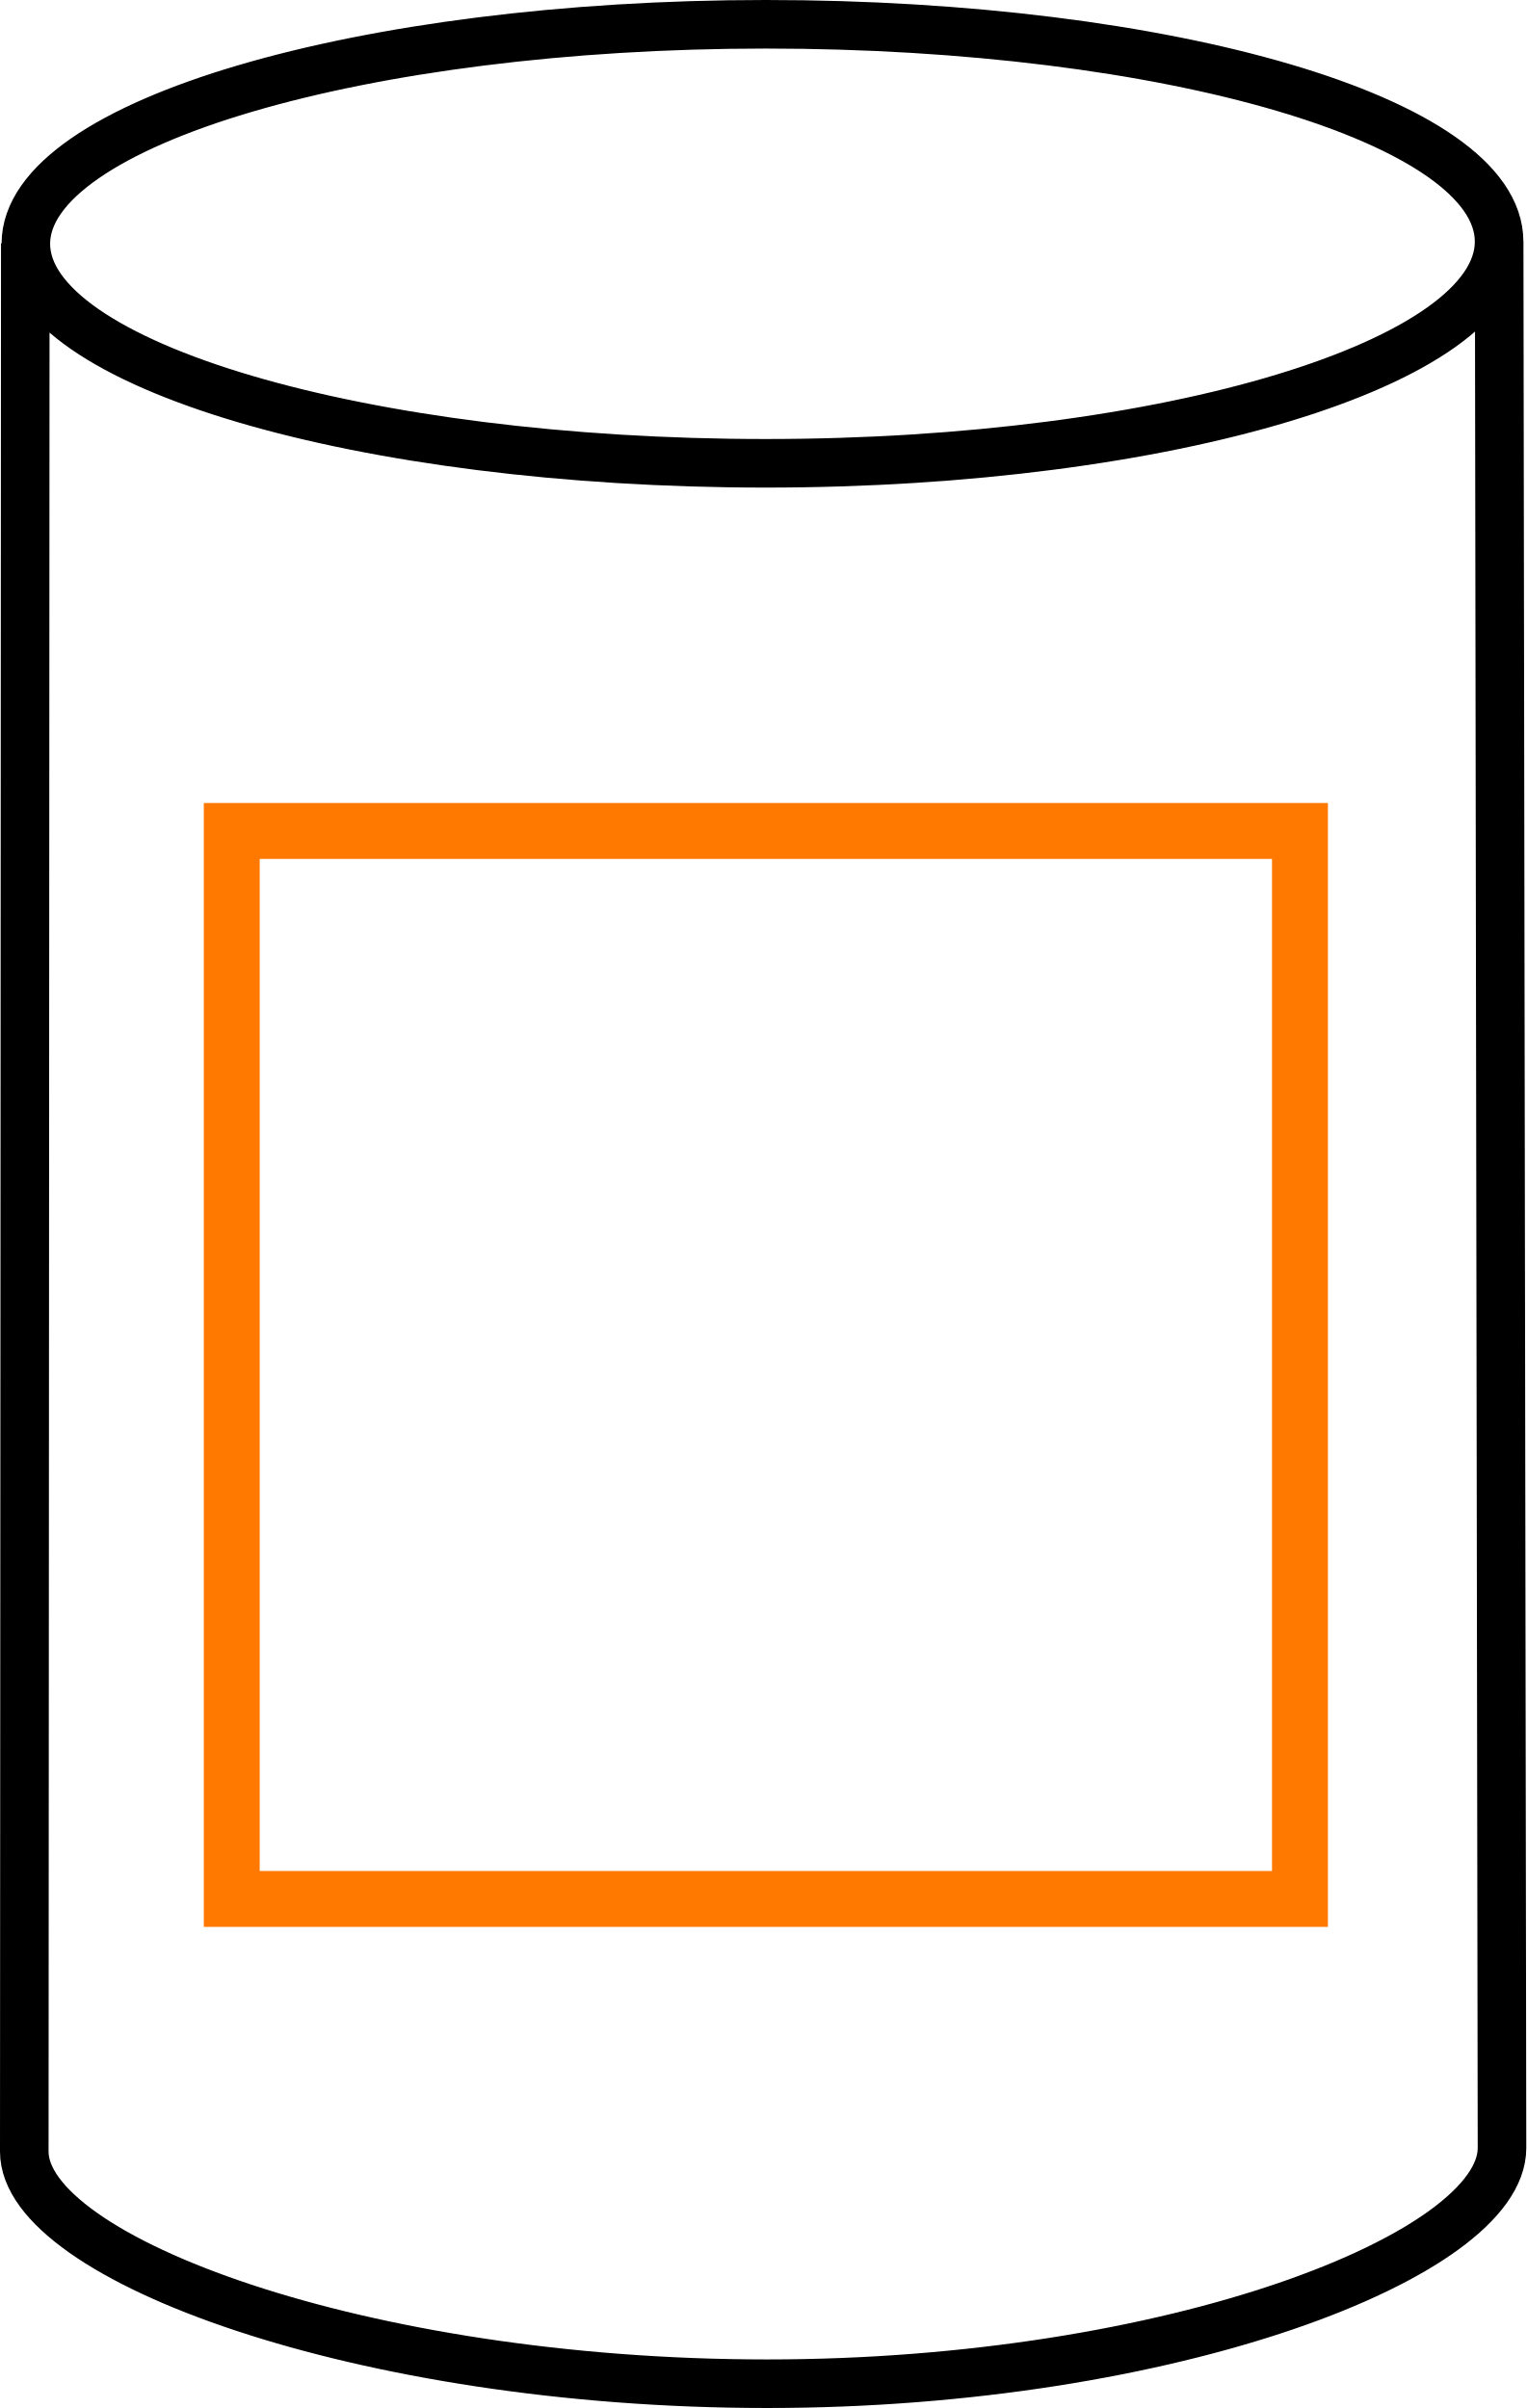
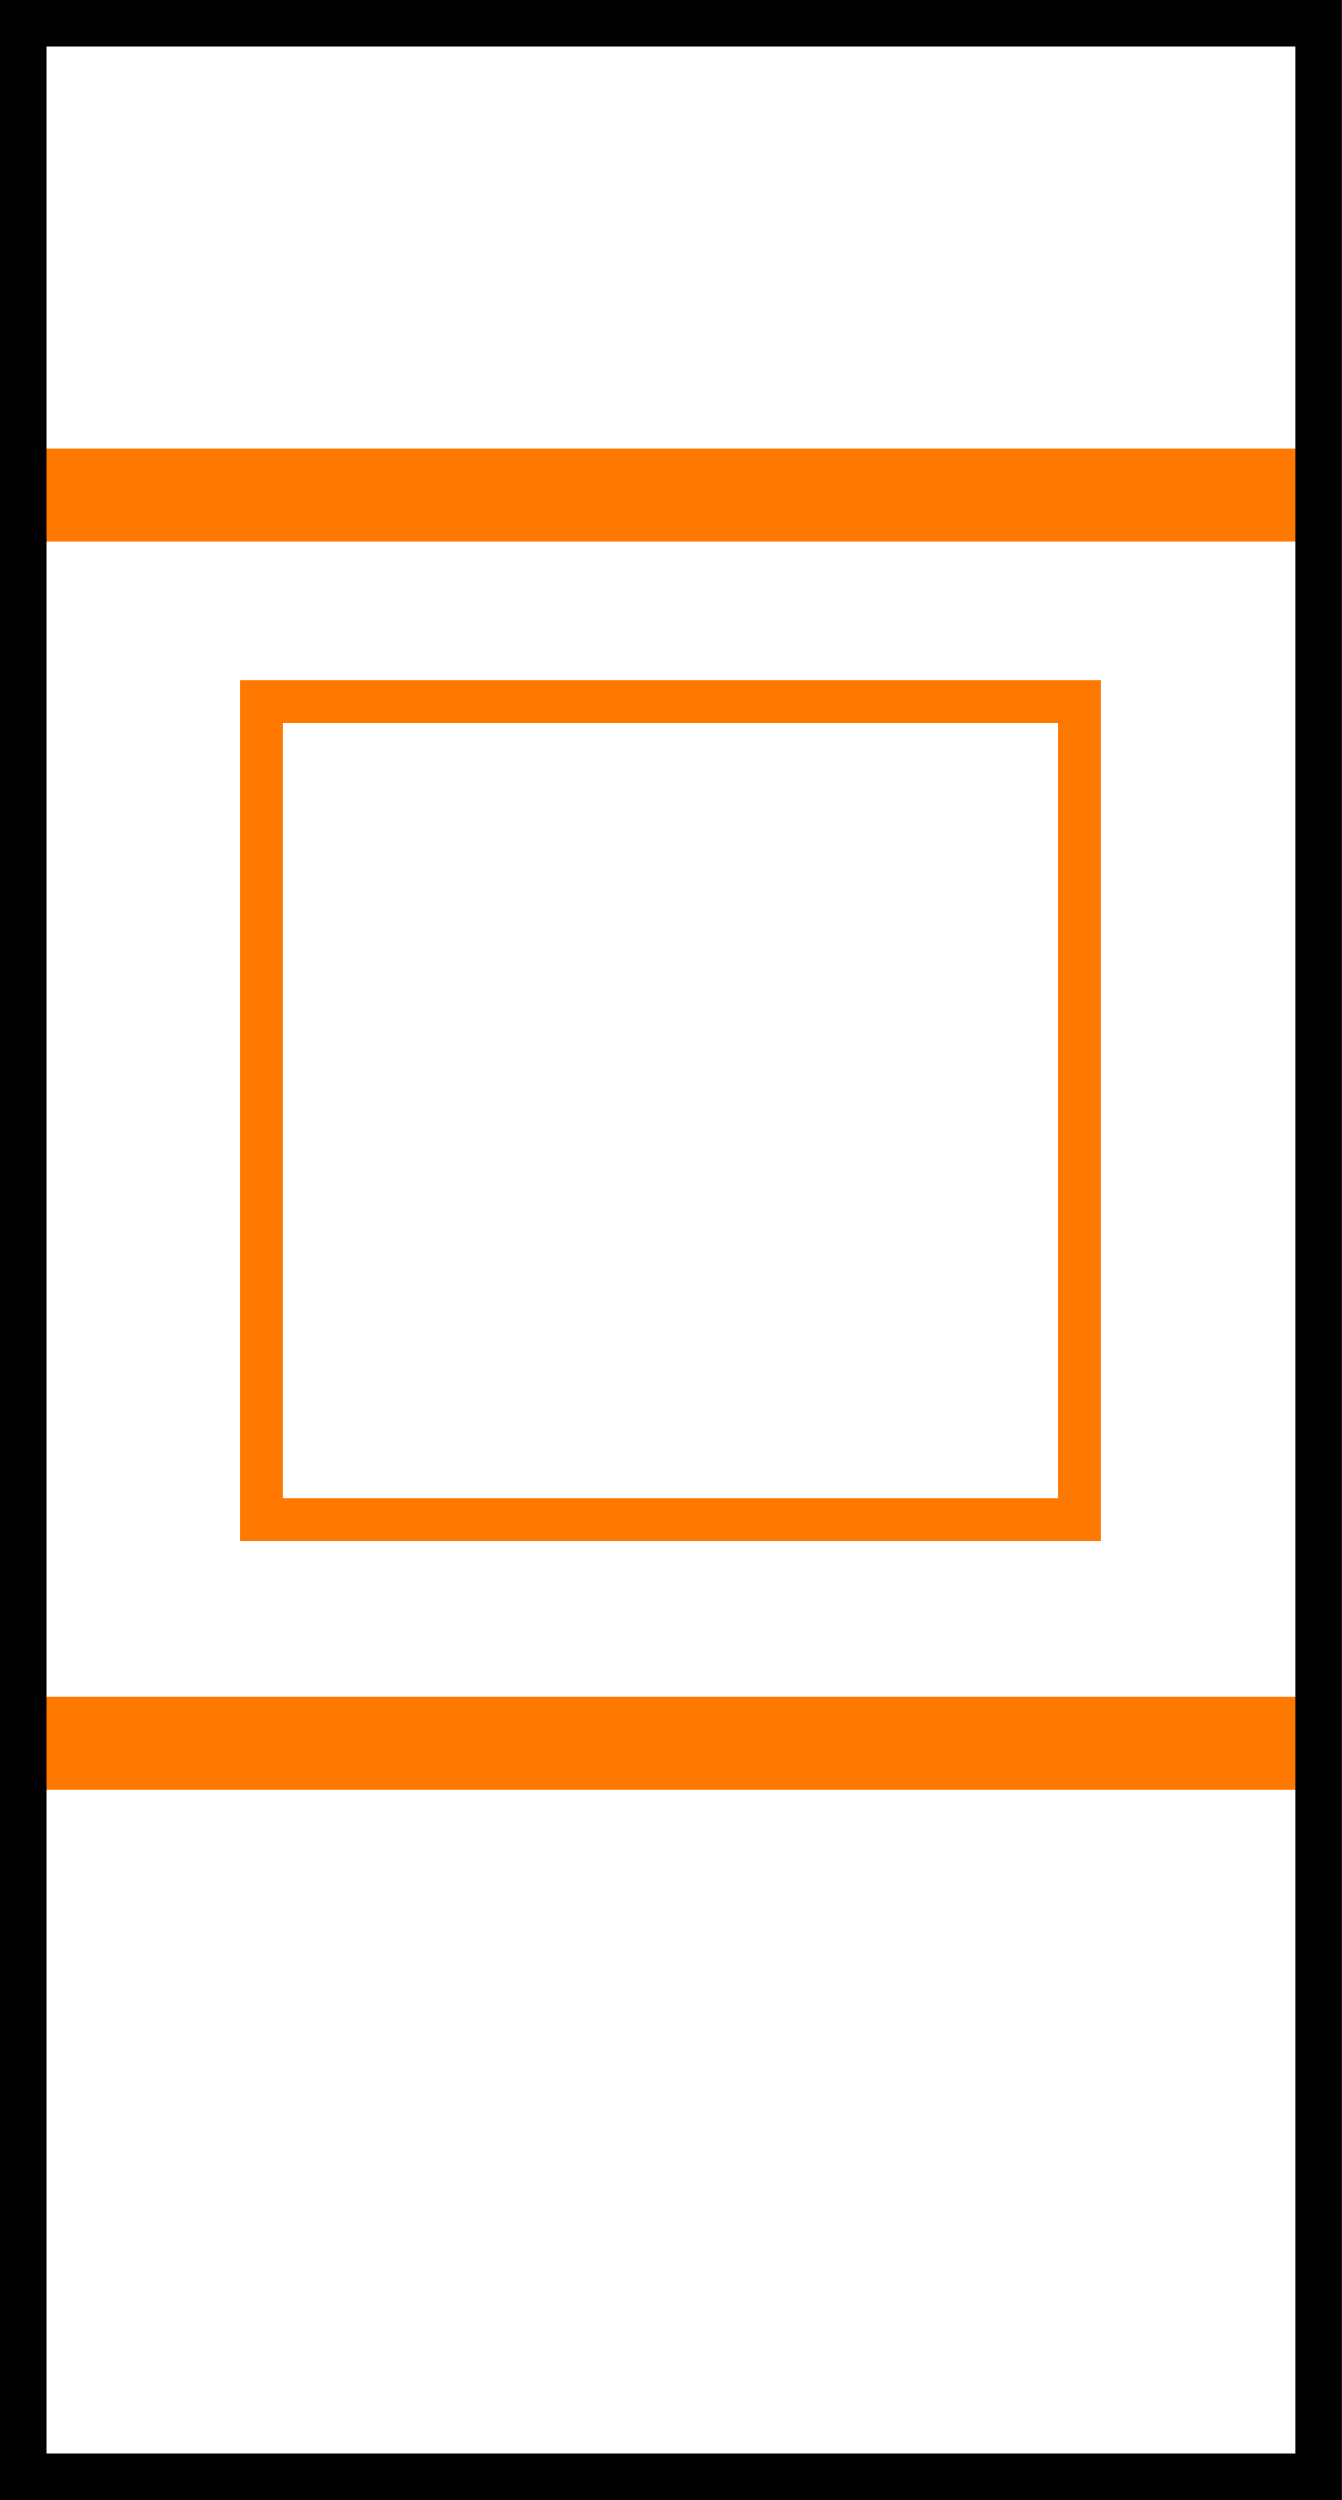
- <svg xmlns="http://www.w3.org/2000/svg" id="svg1923" width="407.33" height="642.779" version="1.0">
+ <svg xmlns="http://www.w3.org/2000/svg" id="svg1923" width="317.406" height="591.345" version="1.0">
  <defs id="defs1926" />
-   <path id="path1934" style="fill:none;fill-opacity:1;fill-rule:evenodd;stroke:#000000;stroke-width:12.962;stroke-linecap:butt;stroke-linejoin:round;stroke-miterlimit:4;stroke-dashoffset:0;stroke-opacity:1" d="m 400.077,64.493 c 0,32.344 -88.324,59.178 -195.715,59.178 C 96.97,123.671 6.898,97.421 6.898,65.076 6.898,32.732 96.97,6.481 204.362,6.481 c 107.392,0 195.715,25.668 195.715,58.012 z m 0.014,-0.115 0.758,509.017 c 0,28.451 -87.865,62.902 -196.128,62.902 -108.263,0 -198.24,-33.504 -198.24,-61.955 l 0.269,-509.381" />
-   <rect style="opacity:1;fill:none;fill-opacity:1;fill-rule:evenodd;stroke:#ff7900;stroke-width:14.92;stroke-miterlimit:4;stroke-dasharray:none;stroke-dashoffset:0;stroke-opacity:1" id="rect865" width="285.08" height="285.08" x="61.85" y="221.813" />
+   <path style="fill:none;stroke:#ff7900;stroke-width:22;stroke-linecap:butt;stroke-linejoin:miter;stroke-miterlimit:4;stroke-dasharray:none;stroke-opacity:1" d="M 4.486,117.104 H 316.979" id="path850" />
+   <path style="fill:none;stroke:#ff7900;stroke-width:22;stroke-linecap:butt;stroke-linejoin:miter;stroke-miterlimit:4;stroke-dasharray:none;stroke-opacity:1" d="M 1.442,412.35 H 313.935" id="path850-1" />
+   <rect style="opacity:1;fill:none;fill-opacity:1;fill-rule:evenodd;stroke:#ff7900;stroke-width:10.126;stroke-miterlimit:4;stroke-dasharray:none;stroke-dashoffset:0;stroke-opacity:1" id="rect865" width="193.488" height="193.488" x="61.85" y="165.954" />
+   <rect style="opacity:1;fill:none;fill-opacity:1;fill-rule:evenodd;stroke:#000000;stroke-width:11;stroke-miterlimit:4;stroke-dasharray:none;stroke-dashoffset:0;stroke-opacity:1" id="rect895" width="306.406" height="580.345" x="5.5" y="5.5" />
</svg>
